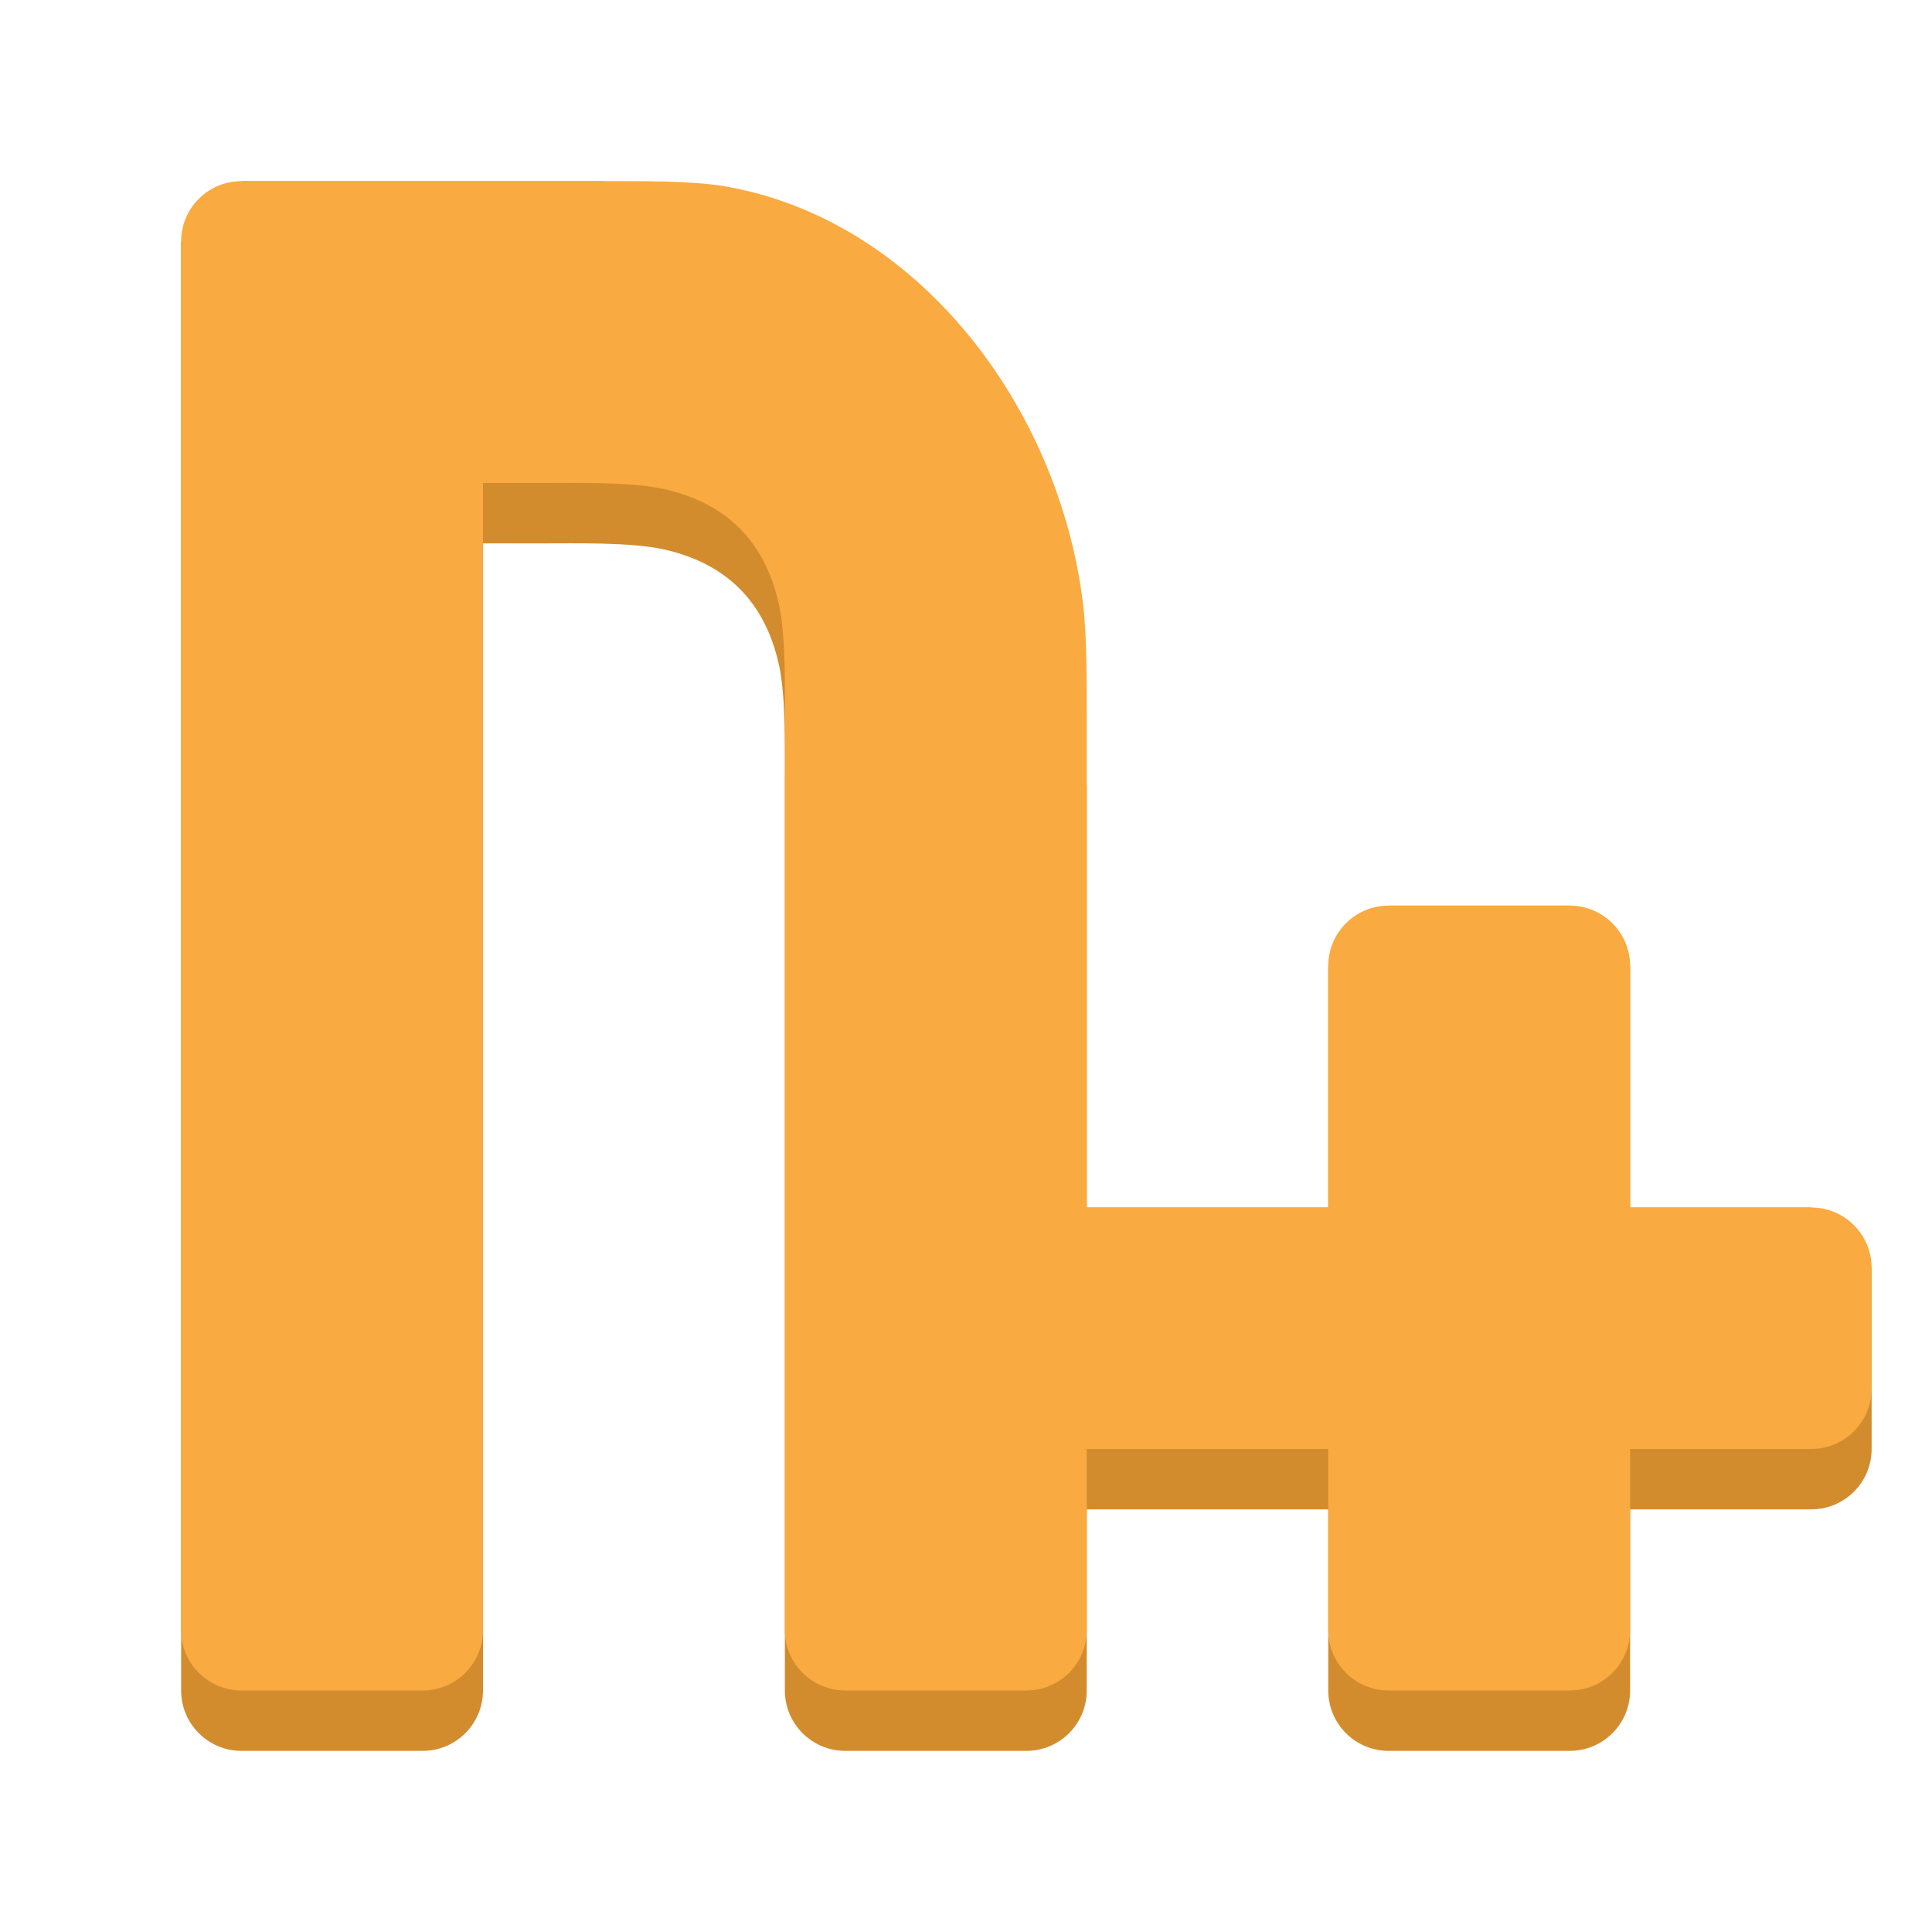
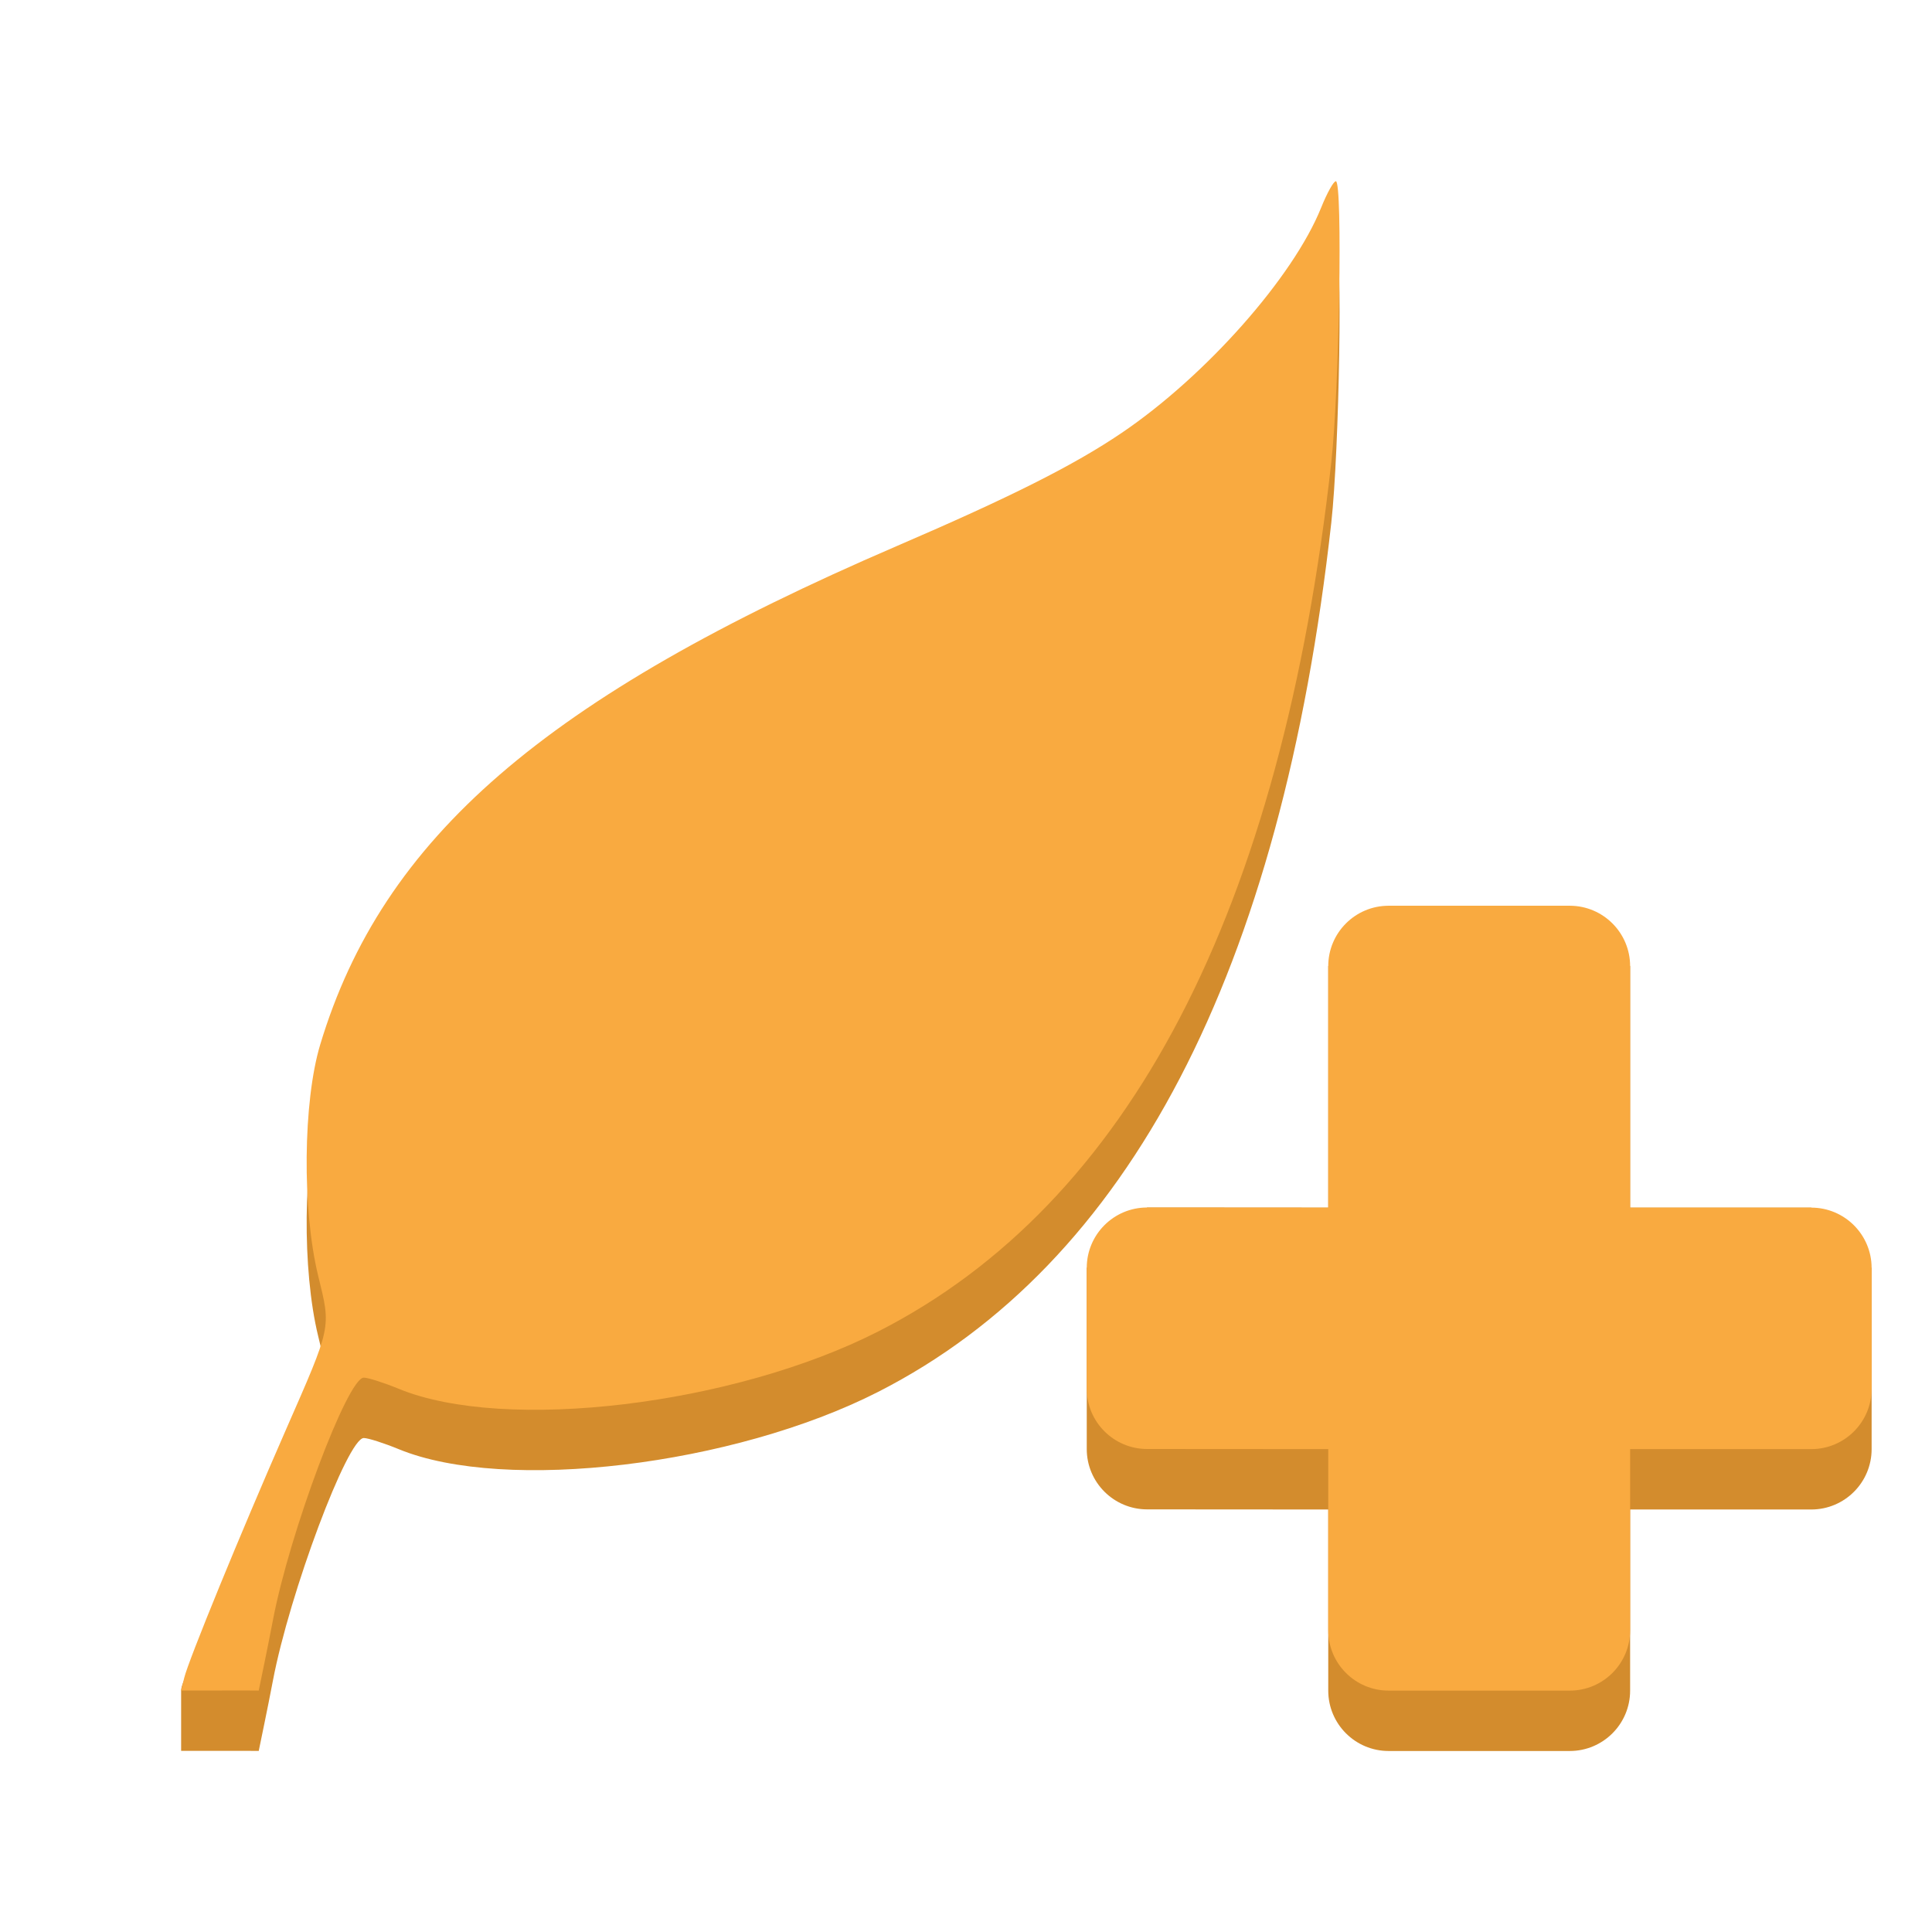
<svg xmlns="http://www.w3.org/2000/svg" width="128" height="128" version="1.1" id="svg893">
  <defs id="defs897">
    </defs>
-   <path d="m 12,16 v 96 c 0,2.209 1.791,4 4,4 h 12 c 2.209,0 4,-1.791 4,-4 V 36 h 4 c 2.209,0 5.82,-0.081 7.972,0.398 4.16,0.926 6.704,3.47 7.63,7.63 C 52.081,46.18 52,49.791 52,52 v 60 c 0,2.209 1.791,4 4,4 h 12 c 2.209,0 4,-1.791 4,-4 v -12 h 16 v 12 c 0,2.209 1.791,4 4,4 h 12 c 2.209,0 4,-1.791 4,-4 v -12 h 12 c 2.209,0 4,-1.791 4,-4 V 84 l -4,-4 H 108 V 64 c -4,-4 0,0 -4,-4 H 92 c -4,4 0,0 -4,4 V 80 H 72 V 52 C 40,12 72,52 40,12 H 16 c -4,4 0,0 -4,4 z" fill="#d38c2d" id="path889" style="stroke-width:1" />
-   <path d="m 12,16 v 92 a 4,4 45 0 0 4,4 l 12,0 a 4,4 135 0 0 4,-4 V 32 h 4 c 2.209,0 5.82,-0.081 7.972,0.398 4.16,0.926 6.704,3.47 7.63,7.63 C 52.081,42.18 52,45.791 52,48 v 60 a 4,4 45 0 0 4,4 l 12,0 a 4,4 135 0 0 4,-4 V 96 h 16 v 12 a 4,4 45 0 0 4,4 l 12,0 a 4,4 135 0 0 4,-4 V 96 h 12 a 4,4 135 0 0 4,-4 v -8 a 4,4 45 0 0 -4,-4 H 108 V 64 a 4,4 45 0 0 -4,-4 H 92 a 4,4 135 0 0 -4,4 V 80 H 72 V 48 c 0,-2.209 0.023,-5.799 -0.245,-7.99 C 70.138,26.793 60.678,14.498 47.981,12.336 45.806,11.965 42.209,12 40,12 H 16 a 4,4 135 0 0 -4,4 z" fill="#f9aa40" id="path891" style="stroke-width:1" />
+   <g id="g3-9" transform="matrix(0.3120555,0,0,0.3120555,-217.6768,16.00675)" style="fill:#d38c2d;fill-opacity:1">
+     <g id="layer1-2" transform="translate(383.9249,-160.4933)" style="fill:#d38c2d;fill-opacity:1" />
+     <g id="layer2-0" transform="translate(383.9249,-160.4933)" style="fill:#d38c2d;fill-opacity:1">
+       <path style="fill:#d38c2d;fill-opacity:1" d="m 352.088,468.133 c 0,-3.88 12.528,-20.382 22.165,-42.377 9.863,-22.512 9.677,-21.628 6.929,-32.892 -3.43,-14.061 -3.222,-36.952 0.447,-49.106 13.244,-43.879 47.634,-73.617 122.307,-105.766 24.325,-10.472 37.678,-17.188 47.81,-24.045 17.861,-12.088 36.44,-33.064 42.381,-47.847 1.253,-3.118 2.661,-5.641 3.129,-5.606 1.46,0.108 0.737,44.302 -0.977,59.697 -10.616,95.365 -42.957,157.393 -96.206,184.518 -30.731,15.654 -79.176,21.454 -101.741,12.18 -3.191,-1.311 -6.549,-2.384 -7.463,-2.384 -3.436,0 -15.758,32.899 -19.295,51.518 -1.098,5.78 -2.762,13.708 -3.009,14.917 -5.501,-0.042 -0.354,-0.012 -8.18,-0.012 h -8.296 z" id="path4918-2" />
+       <g style="font-style:normal;font-weight:normal;font-size:150px;line-height:86%;font-family:sans-serif;letter-spacing:0px;word-spacing:0px;fill:#d38c2d;fill-opacity:1;stroke:none;stroke-width:1px;stroke-linecap:butt;stroke-linejoin:miter;stroke-opacity:1" id="text4920-3" transform="translate(-2)" />
+     </g>
+   </g>
+   <path d="m 92,60.008 -4,4 v 16 L 76,80 72,84 v 12 c 0,2.209 1.791,3.999 4,4 l 12,0.008 v 12 c 0,2.209 1.791,4 4,4 h 1.43 9.141 H 104 c 2.209,0 4,-1.791 4,-4 v -12 h 12 c 2.209,0 4,-1.791 4,-4 v -12 l -4,-4 h -12 v -16 l -4,-4 h -1.43 -9.141 z" style="fill:#d38c2d" id="path7" />
+   <path d="m 92,60.008 c -2.209,0 -4,1.791 -4,4 v 16 L 76,80 c -2.209,-0.001 -4,1.791 -4,4 v 8 c 0,2.209 1.791,3.999 4,4 l 12,0.008 v 12 c 0,2.209 1.791,4 4,4 h 1.43 9.141 H 104 c 2.209,0 4,-1.791 4,-4 V 96.008 h 12 c 2.209,0 4,-1.791 4,-4 v -8 c 0,-2.209 -1.791,-4 -4,-4 h -12 v -16 c 0,-2.209 -1.791,-4 -4,-4 h -1.43 -9.141 z" style="fill:#f9aa40" id="path6" />
+   <g id="g3" transform="matrix(0.3120555,0,0,0.3120555,-217.6768,12.00676)" style="fill:#f9aa40;fill-opacity:1">
+     <g id="layer1" transform="translate(383.9249,-160.4933)" style="fill:#f9aa40;fill-opacity:1" />
+     <g id="layer2" transform="translate(383.9249,-160.4933)" style="fill:#f9aa40;fill-opacity:1">
+       <path style="fill:#f9aa40;fill-opacity:1" d="m 352.744,478.241 c 0.921,-3.769 11.871,-30.49 21.508,-52.485 9.863,-22.512 9.677,-21.628 6.929,-32.892 -3.43,-14.061 -3.222,-36.952 0.447,-49.106 13.244,-43.879 47.634,-73.617 122.307,-105.766 24.325,-10.472 37.678,-17.188 47.81,-24.045 17.861,-12.088 36.44,-33.064 42.381,-47.847 1.253,-3.118 2.661,-5.641 3.129,-5.606 1.46,0.108 0.737,44.302 -0.977,59.697 -10.616,95.365 -42.957,157.393 -96.206,184.518 -30.731,15.654 -79.176,21.454 -101.741,12.18 -3.191,-1.311 -6.549,-2.384 -7.463,-2.384 -3.436,0 -15.758,32.899 -19.295,51.518 -1.098,5.78 -2.762,13.708 -3.009,14.917 -5.501,-0.042 -0.354,-0.012 -8.18,-0.012 h -8.296 z" id="path4918" />
+       <g style="font-style:normal;font-weight:normal;font-size:150px;line-height:86%;font-family:sans-serif;letter-spacing:0px;word-spacing:0px;fill:#f9aa40;fill-opacity:1;stroke:none;stroke-width:1px;stroke-linecap:butt;stroke-linejoin:miter;stroke-opacity:1" id="text4920" transform="translate(-2)" />
+     </g>
+   </g>
</svg>
